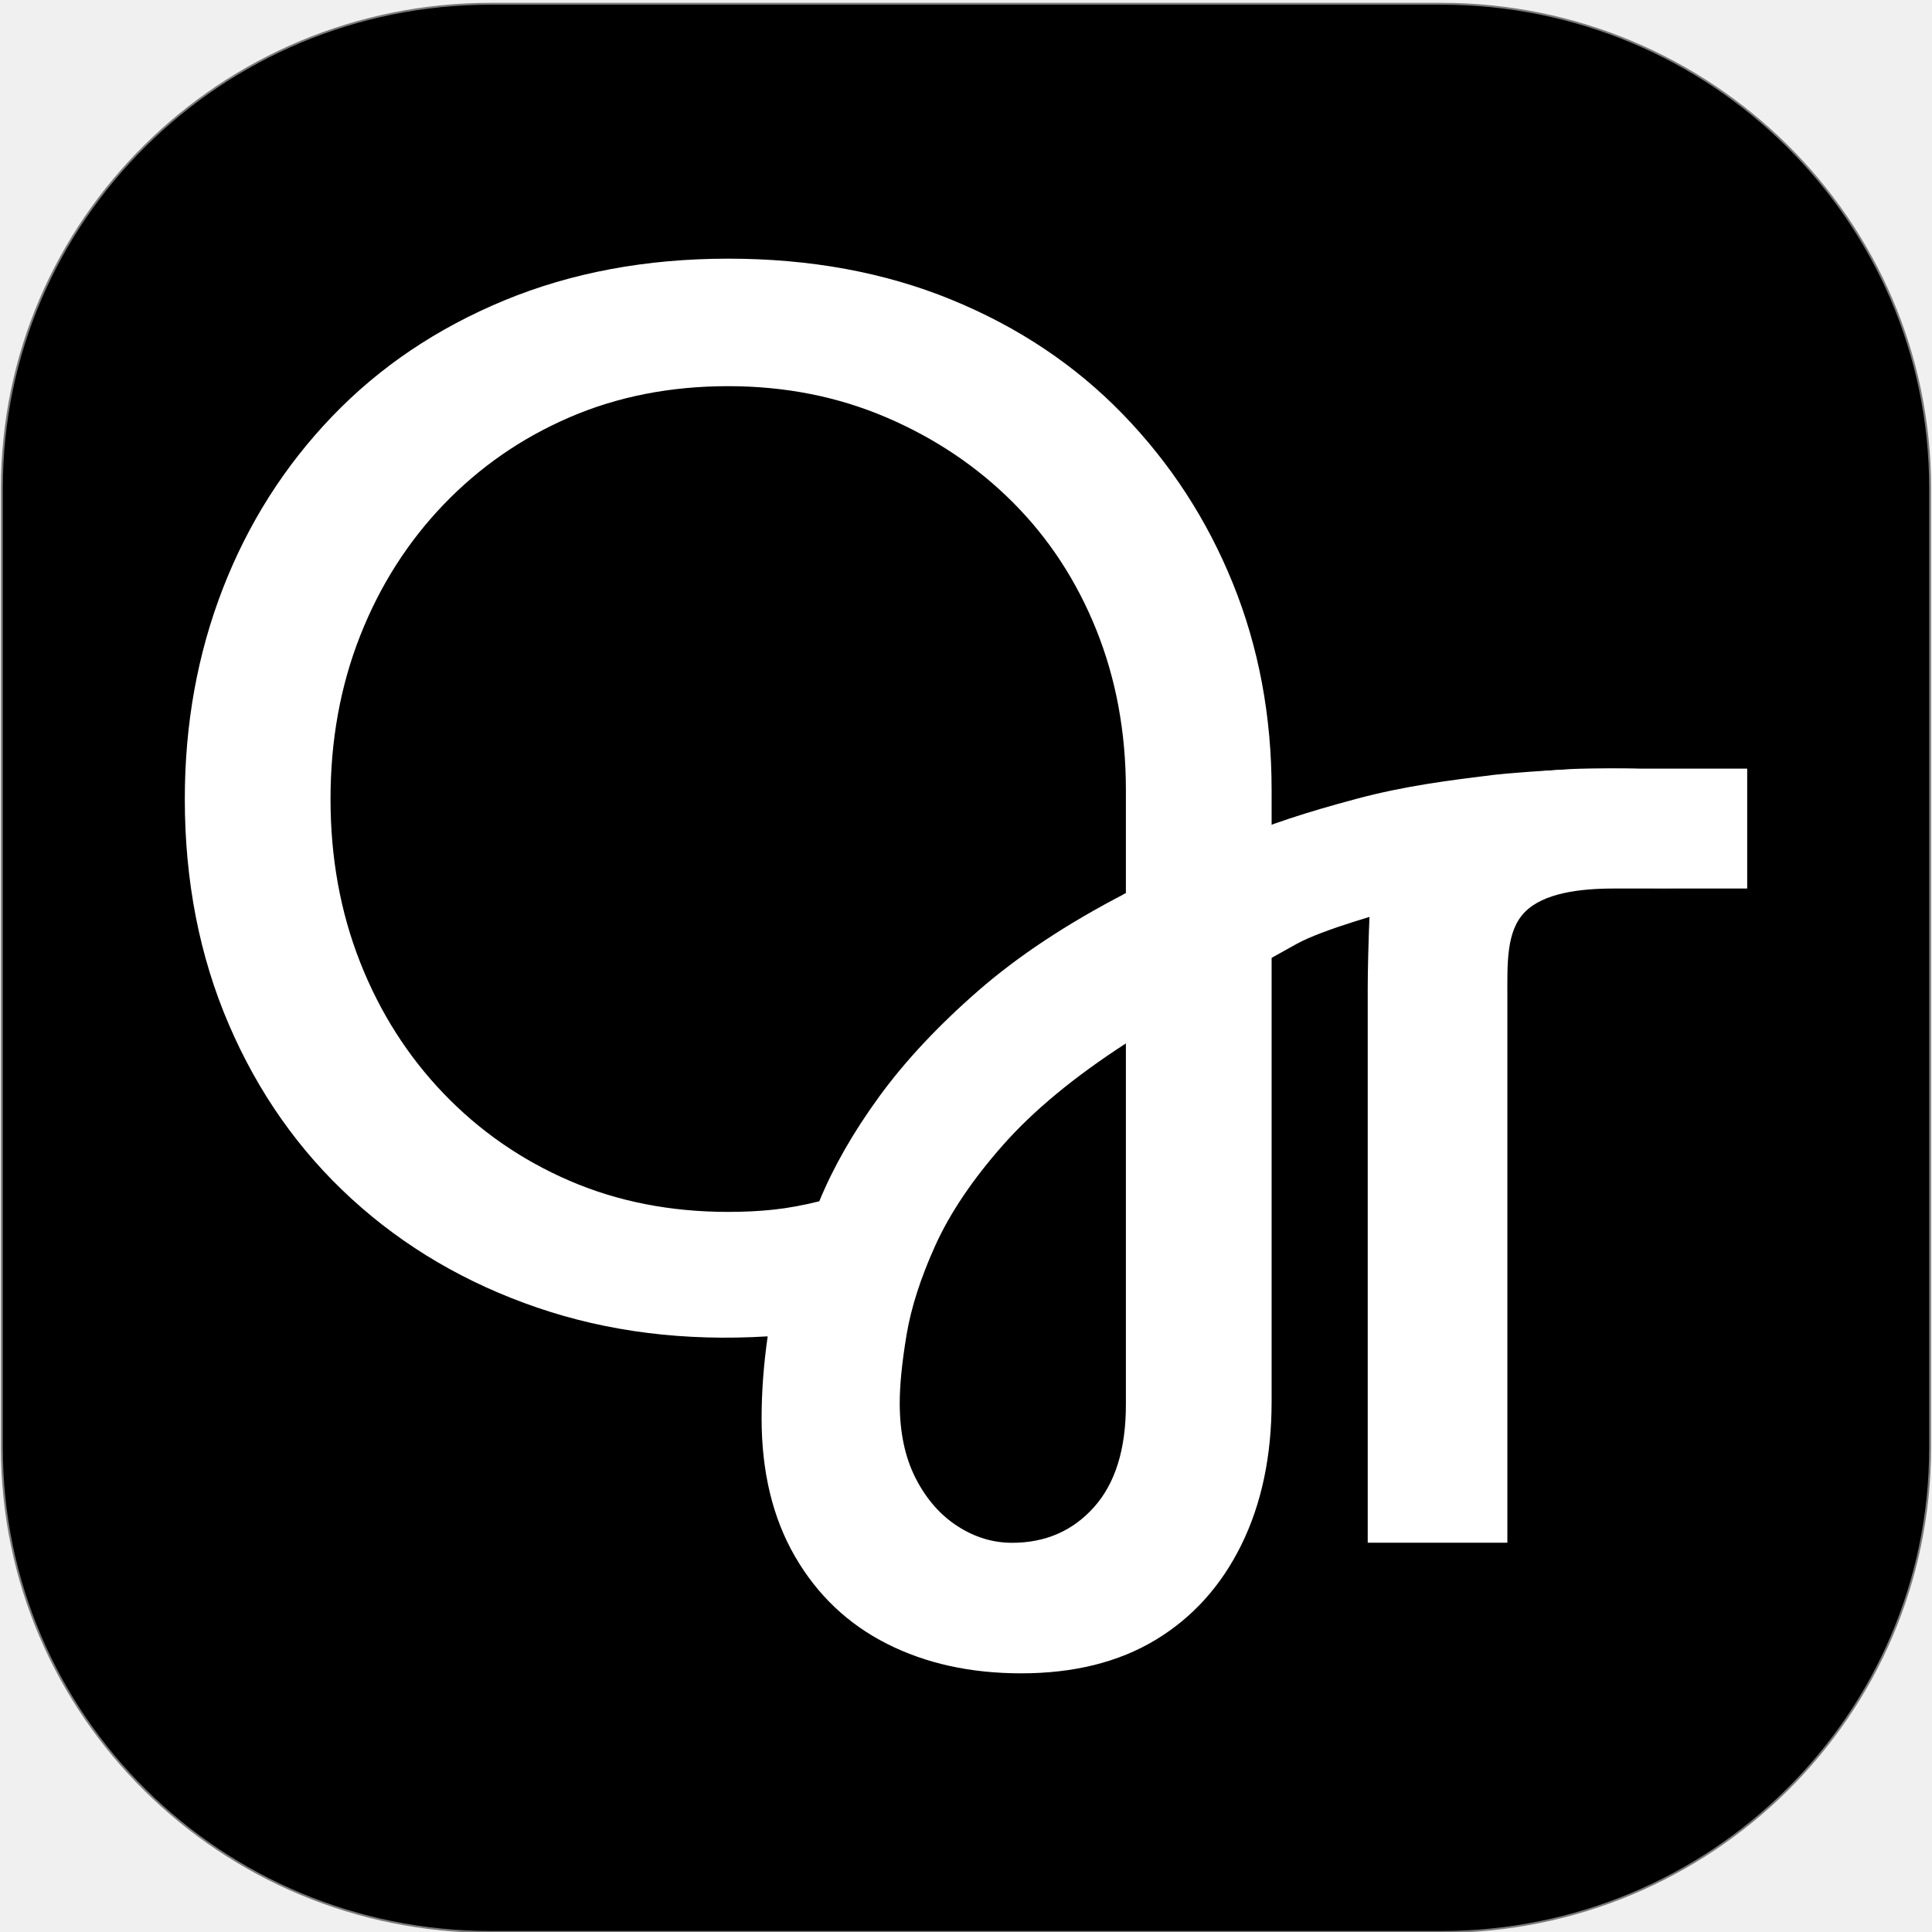
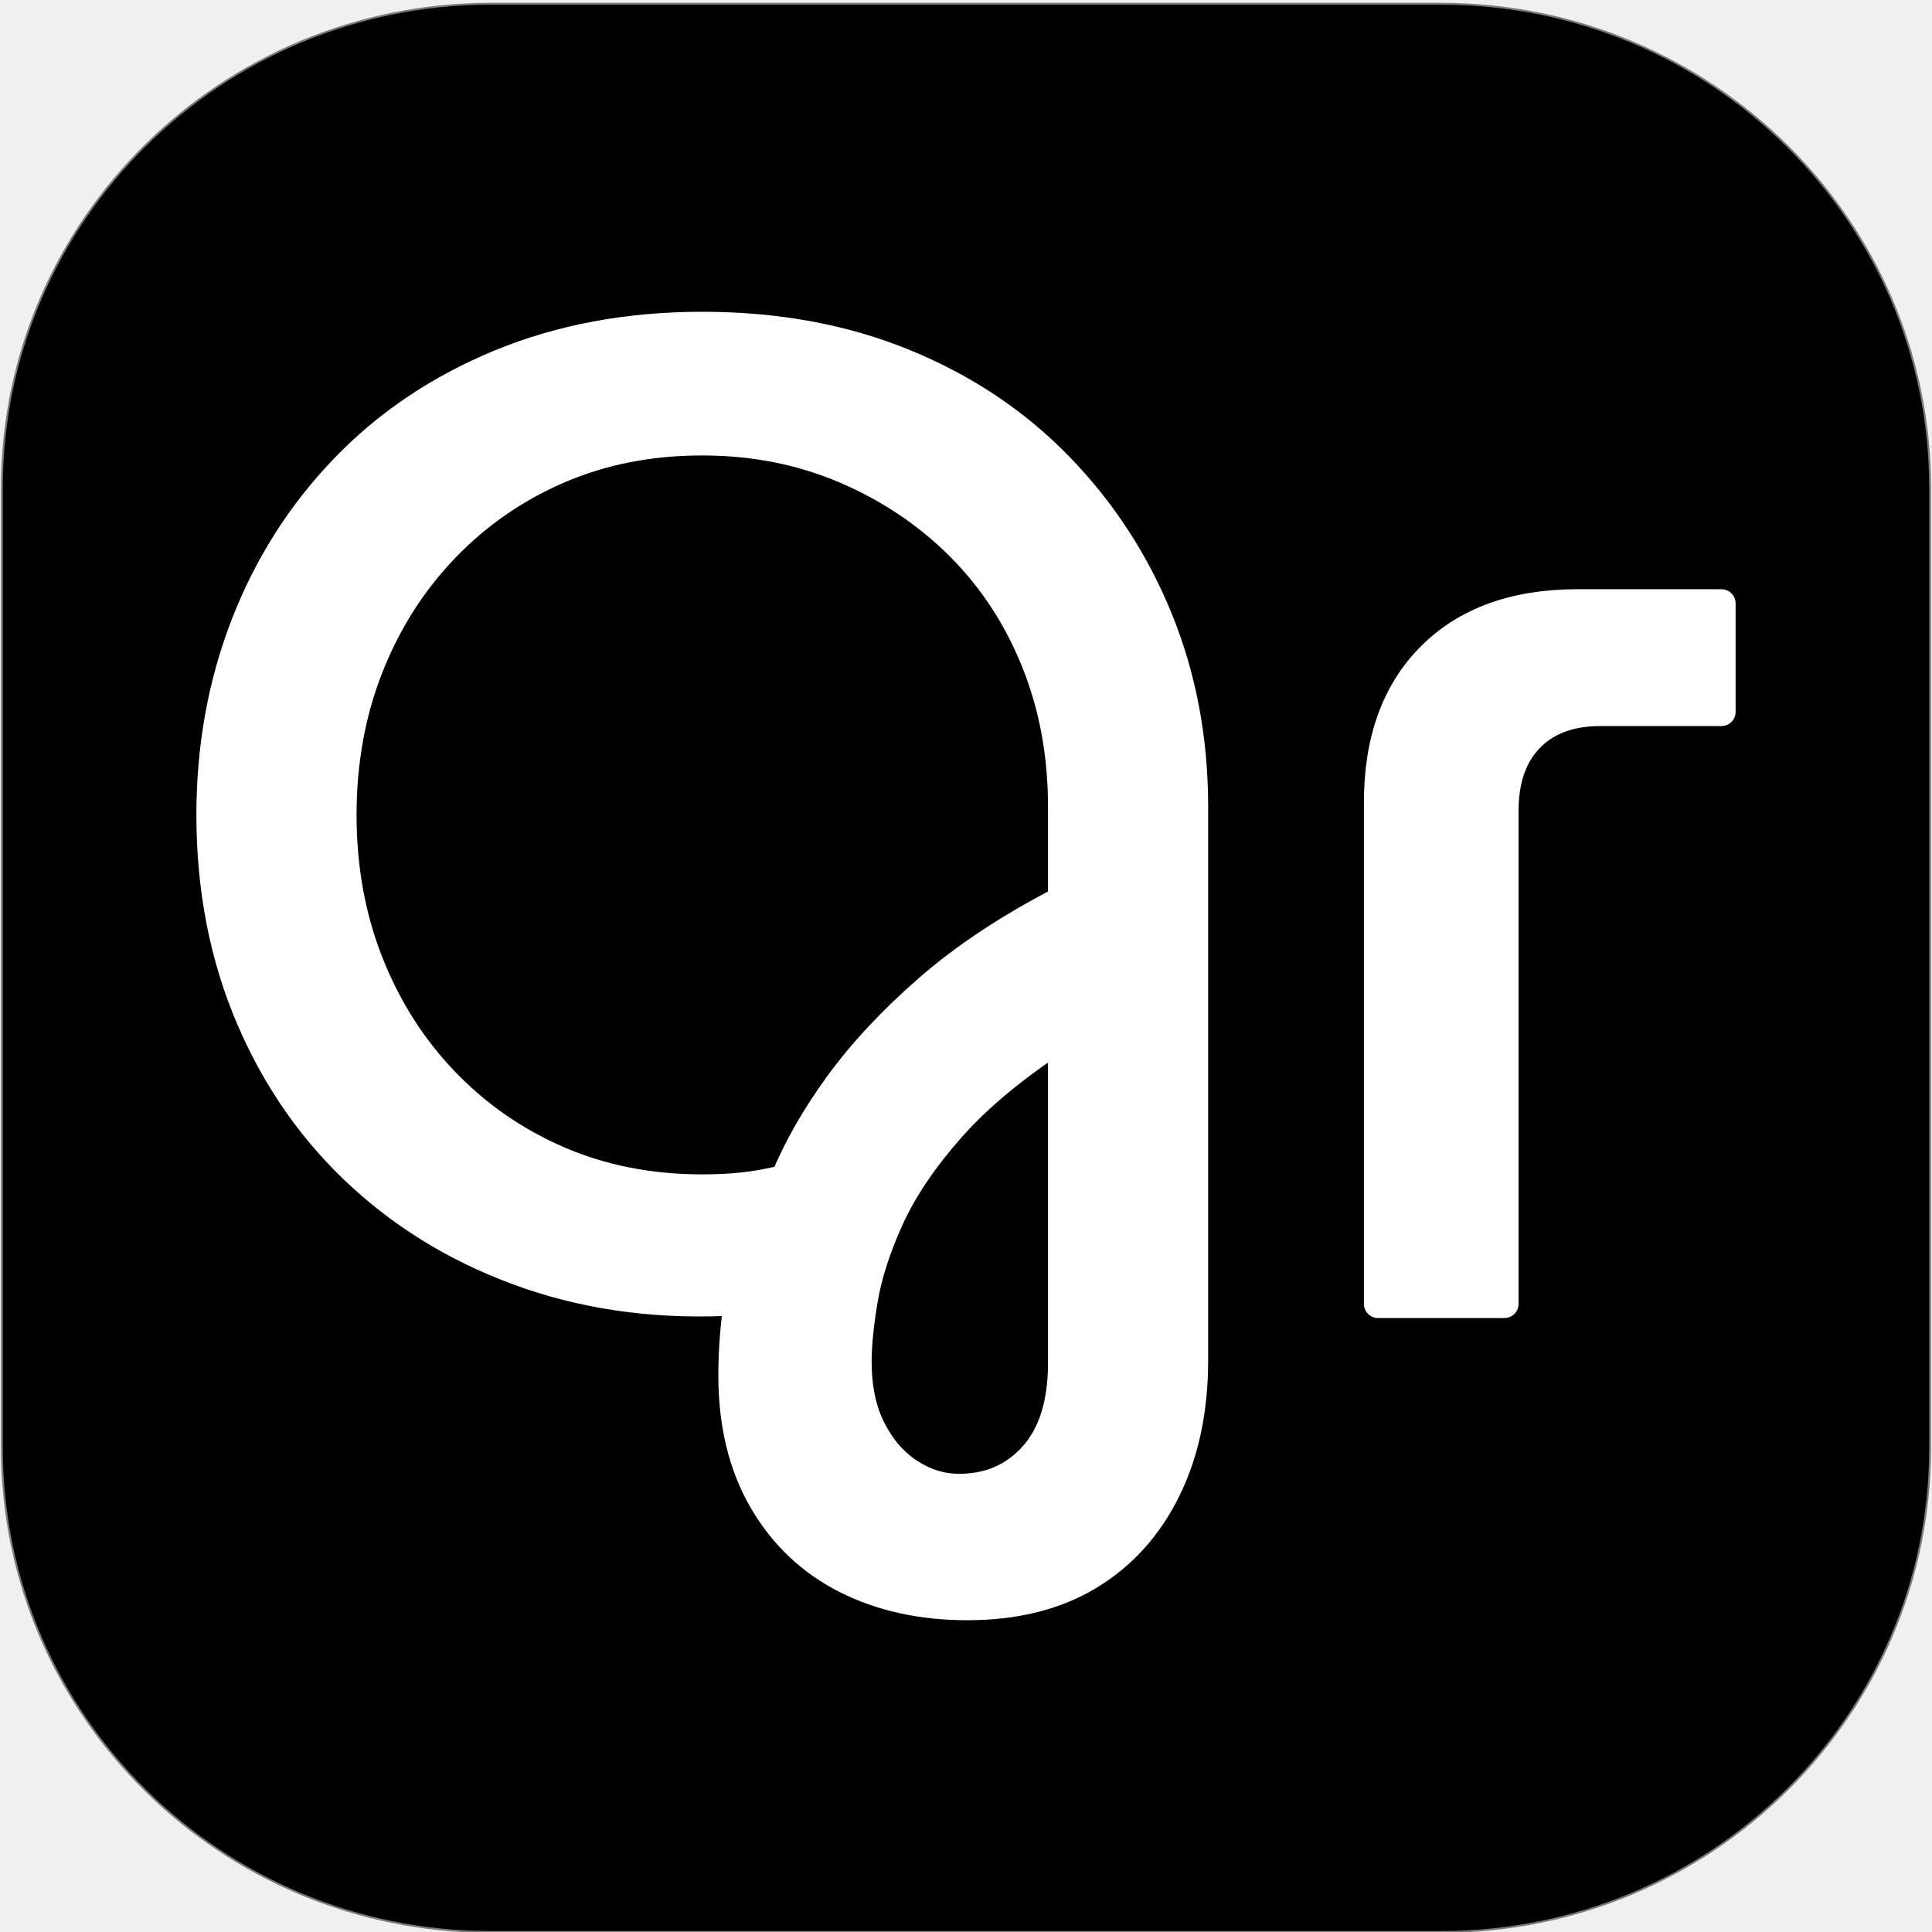
<svg xmlns="http://www.w3.org/2000/svg" xmlns:ns1="http://vectornator.io" height="100%" stroke-miterlimit="10" style="fill-rule:nonzero;clip-rule:evenodd;stroke-linecap:round;stroke-linejoin:round;" version="1.1" viewBox="0 0 1024 1024" width="100%" xml:space="preserve">
  <defs />
  <clipPath id="ArtboardFrame">
    <rect height="1024" width="1024" x="0" y="0" />
  </clipPath>
  <g clip-path="url(#ArtboardFrame)" id="Layer-1" ns1:layerName="Layer 1">
    <path d="M260.228 1.983L763.772 1.983C906.94 1.983 1023 116.894 1023 258.644L1023 767.322C1023 909.072 906.94 1023.98 763.772 1023.98L260.228 1023.98C117.06 1023.98 1 909.072 1 767.322L1 258.644C1 116.894 117.06 1.983 260.228 1.983Z" fill="#000000" fill-rule="evenodd" opacity="1" stroke="#7a7a7a" stroke-linecap="round" stroke-linejoin="round" stroke-width="1" />
  </g>
  <g id="Layer-2" ns1:layerName="Layer 2">
    <g opacity="1">
-       <path d="M541.236 886.902C514.419 886.902 490.686 881.673 470.037 871.214C449.388 860.755 433.163 845.335 421.364 824.955C409.564 804.574 403.665 780.17 403.665 751.744C403.665 744.772 403.933 737.665 404.469 730.425C405.005 723.184 405.81 715.809 406.883 708.301C362.903 710.982 322.141 705.887 284.597 693.015C247.053 680.143 214.336 660.969 186.447 635.492C158.557 610.016 136.835 579.177 121.281 542.974C105.728 506.771 97.951 466.947 97.951 423.504C97.951 383.815 104.655 346.673 118.063 312.079C131.472 277.485 150.78 247.048 175.988 220.767C201.196 194.487 231.633 173.972 267.3 159.222C302.967 144.473 342.522 137.098 385.965 137.098C429.409 137.098 468.83 144.339 504.228 158.82C539.627 173.301 569.93 193.548 595.138 219.56C620.346 245.573 639.788 275.474 653.465 309.263C667.142 343.053 673.98 379.524 673.98 418.677L673.98 742.894C673.98 771.857 668.617 797.199 657.89 818.921C647.163 840.643 632.011 857.403 612.435 869.203C592.859 881.002 569.126 886.902 541.236 886.902ZM536.409 817.714C554.108 817.714 568.589 811.412 579.852 798.808C591.116 786.204 596.747 768.102 596.747 744.504L596.747 553.03C569.394 570.729 547.672 588.697 531.582 606.932C515.492 625.168 503.558 642.867 495.781 660.03C488.004 677.193 482.909 693.015 480.495 707.496C478.082 721.977 476.875 734.045 476.875 743.699C476.875 759.253 479.691 772.527 485.322 783.522C490.954 794.517 498.329 802.965 507.446 808.864C516.564 814.764 526.218 817.714 536.409 817.714ZM385.965 642.331C394.547 642.331 402.592 641.928 410.101 641.124C417.609 640.319 425.655 638.844 434.236 636.699C441.745 618.464 452.337 599.96 466.014 581.188C479.691 562.416 497.122 543.778 518.307 525.274C539.493 506.771 565.639 489.474 596.747 473.383L596.747 418.677C596.747 388.105 591.518 359.813 581.059 333.801C570.6 307.788 555.851 285.262 536.811 266.222C517.771 247.182 495.379 232.164 469.634 221.169C443.89 210.174 416 204.677 385.965 204.677C355.394 204.677 327.37 210.174 301.894 221.169C276.418 232.164 254.16 247.584 235.12 267.429C216.08 287.273 201.33 310.47 190.872 337.019C180.413 363.568 175.184 392.396 175.184 423.504C175.184 454.612 180.413 483.44 190.872 509.989C201.33 536.538 216.08 559.734 235.12 579.579C254.16 599.423 276.418 614.843 301.894 625.838C327.37 636.833 355.394 642.331 385.965 642.331Z" fill="#ffffff" fill-rule="evenodd" opacity="1" stroke="none" />
-       <path d="M724.922 817.684L724.922 670.86L724.922 524.037C724.922 505.802 726.368 459.738 728.851 445.729C731.335 431.721 729.223 436.607 739.547 426.282C749.872 415.958 761.348 415.575 779.022 413.395C797.748 411.086 823.34 407.383 841.576 407.383L883.813 407.383L926.049 407.383L926.049 439.161L926.049 470.94L890.651 470.94L855.252 470.94C846.403 470.94 837.107 471.524 828.783 473.381C820.458 475.239 813.107 478.371 808.145 483.466C803.184 488.561 800.882 495.352 799.82 503.148C798.758 510.945 798.937 519.747 798.937 528.864L798.937 673.274L798.937 817.684L761.929 817.684L724.922 817.684Z" fill="#ffffff" fill-rule="evenodd" opacity="1" stroke="none" />
-       <path d="M595.054 474.31C644.589 448.133 664.093 438.066 719.1 423.361C744.806 416.489 768.002 413.64 791.658 410.704C801.636 409.466 886.078 402.299 896.842 413.296C903.932 420.538 904.158 464.472 895.624 469.482C889.601 473.019 833.804 467.809 816.782 468.897C800.299 469.951 775.404 474.207 742.846 481.364C735.195 483.045 700.644 492.796 687.199 500.317C649.356 521.489 635.218 528.401 597.6 550.047" fill="#ffffff" fill-rule="evenodd" opacity="1" stroke="none" />
+       <path d="M512.728 851.253C488.461 851.253 466.985 846.521 448.299 837.057C429.614 827.592 414.932 813.639 404.255 795.196C393.577 776.753 388.238 754.67 388.238 728.947C388.238 722.638 388.481 716.207 388.966 709.655C389.452 703.103 390.18 696.429 391.15 689.634C351.352 692.061 314.467 687.45 280.493 675.802C246.519 664.154 216.913 646.803 191.676 623.75C166.438 600.696 146.782 572.789 132.707 540.028C118.632 507.268 111.594 471.231 111.594 431.919C111.594 396.004 117.661 362.394 129.795 331.089C141.928 299.785 159.4 272.242 182.211 248.46C205.022 224.679 232.565 206.114 264.841 192.768C297.116 179.421 332.91 172.747 372.222 172.747C411.535 172.747 447.207 179.299 479.24 192.404C511.272 205.508 538.694 223.829 561.505 247.368C584.316 270.907 601.909 297.965 614.285 328.541C626.662 359.118 632.85 392.121 632.85 427.551L632.85 720.939C632.85 747.147 627.996 770.08 618.289 789.736C608.583 809.392 594.872 824.559 577.157 835.236C559.442 845.914 537.966 851.253 512.728 851.253ZM508.36 788.644C524.376 788.644 537.48 782.941 547.672 771.536C557.865 760.13 562.961 743.75 562.961 722.395L562.961 549.129C538.208 565.145 518.552 581.404 503.992 597.905C489.432 614.407 478.633 630.423 471.595 645.954C464.558 661.485 459.947 675.802 457.763 688.906C455.579 702.011 454.487 712.931 454.487 721.667C454.487 735.742 457.035 747.754 462.131 757.703C467.227 767.653 473.901 775.297 482.152 780.636C490.402 785.974 499.138 788.644 508.36 788.644ZM372.222 629.938C379.988 629.938 387.268 629.574 394.062 628.846C400.857 628.118 408.137 626.783 415.903 624.842C422.697 608.34 432.283 591.596 444.659 574.609C457.035 557.622 472.809 540.756 491.98 524.012C511.151 507.268 534.811 491.616 562.961 477.056L562.961 427.551C562.961 399.886 558.229 374.285 548.765 350.746C539.3 327.207 525.954 306.822 508.724 289.593C491.494 272.363 471.231 258.774 447.935 248.824C424.639 238.875 399.401 233.9 372.222 233.9C344.558 233.9 319.199 238.875 296.145 248.824C273.091 258.774 252.95 272.727 235.72 290.685C218.491 308.643 205.144 329.633 195.68 353.658C186.215 377.682 181.483 403.769 181.483 431.919C181.483 460.069 186.215 486.156 195.68 510.18C205.144 534.204 218.491 555.195 235.72 573.153C252.95 591.11 273.091 605.064 296.145 615.013C319.199 624.963 344.558 629.938 372.222 629.938Z" fill="#ffffff" fill-rule="evenodd" opacity="1" stroke="#ffffff" stroke-linecap="round" stroke-linejoin="round" stroke-width="15" />
+       <path d="M730.403 691.09L730.403 425.367C730.403 392.364 739.746 366.519 758.431 347.834C777.117 329.148 802.961 319.805 835.964 319.805L912.406 319.805L912.406 377.318L848.341 377.318C832.324 377.318 819.827 381.929 810.848 391.15C801.869 400.372 797.38 413.233 797.38 429.735L797.38 691.09L730.403 691.09Z" fill="#ffffff" fill-rule="evenodd" opacity="1" stroke="#ffffff" stroke-linecap="round" stroke-linejoin="round" stroke-width="15" />
    </g>
  </g>
</svg>
